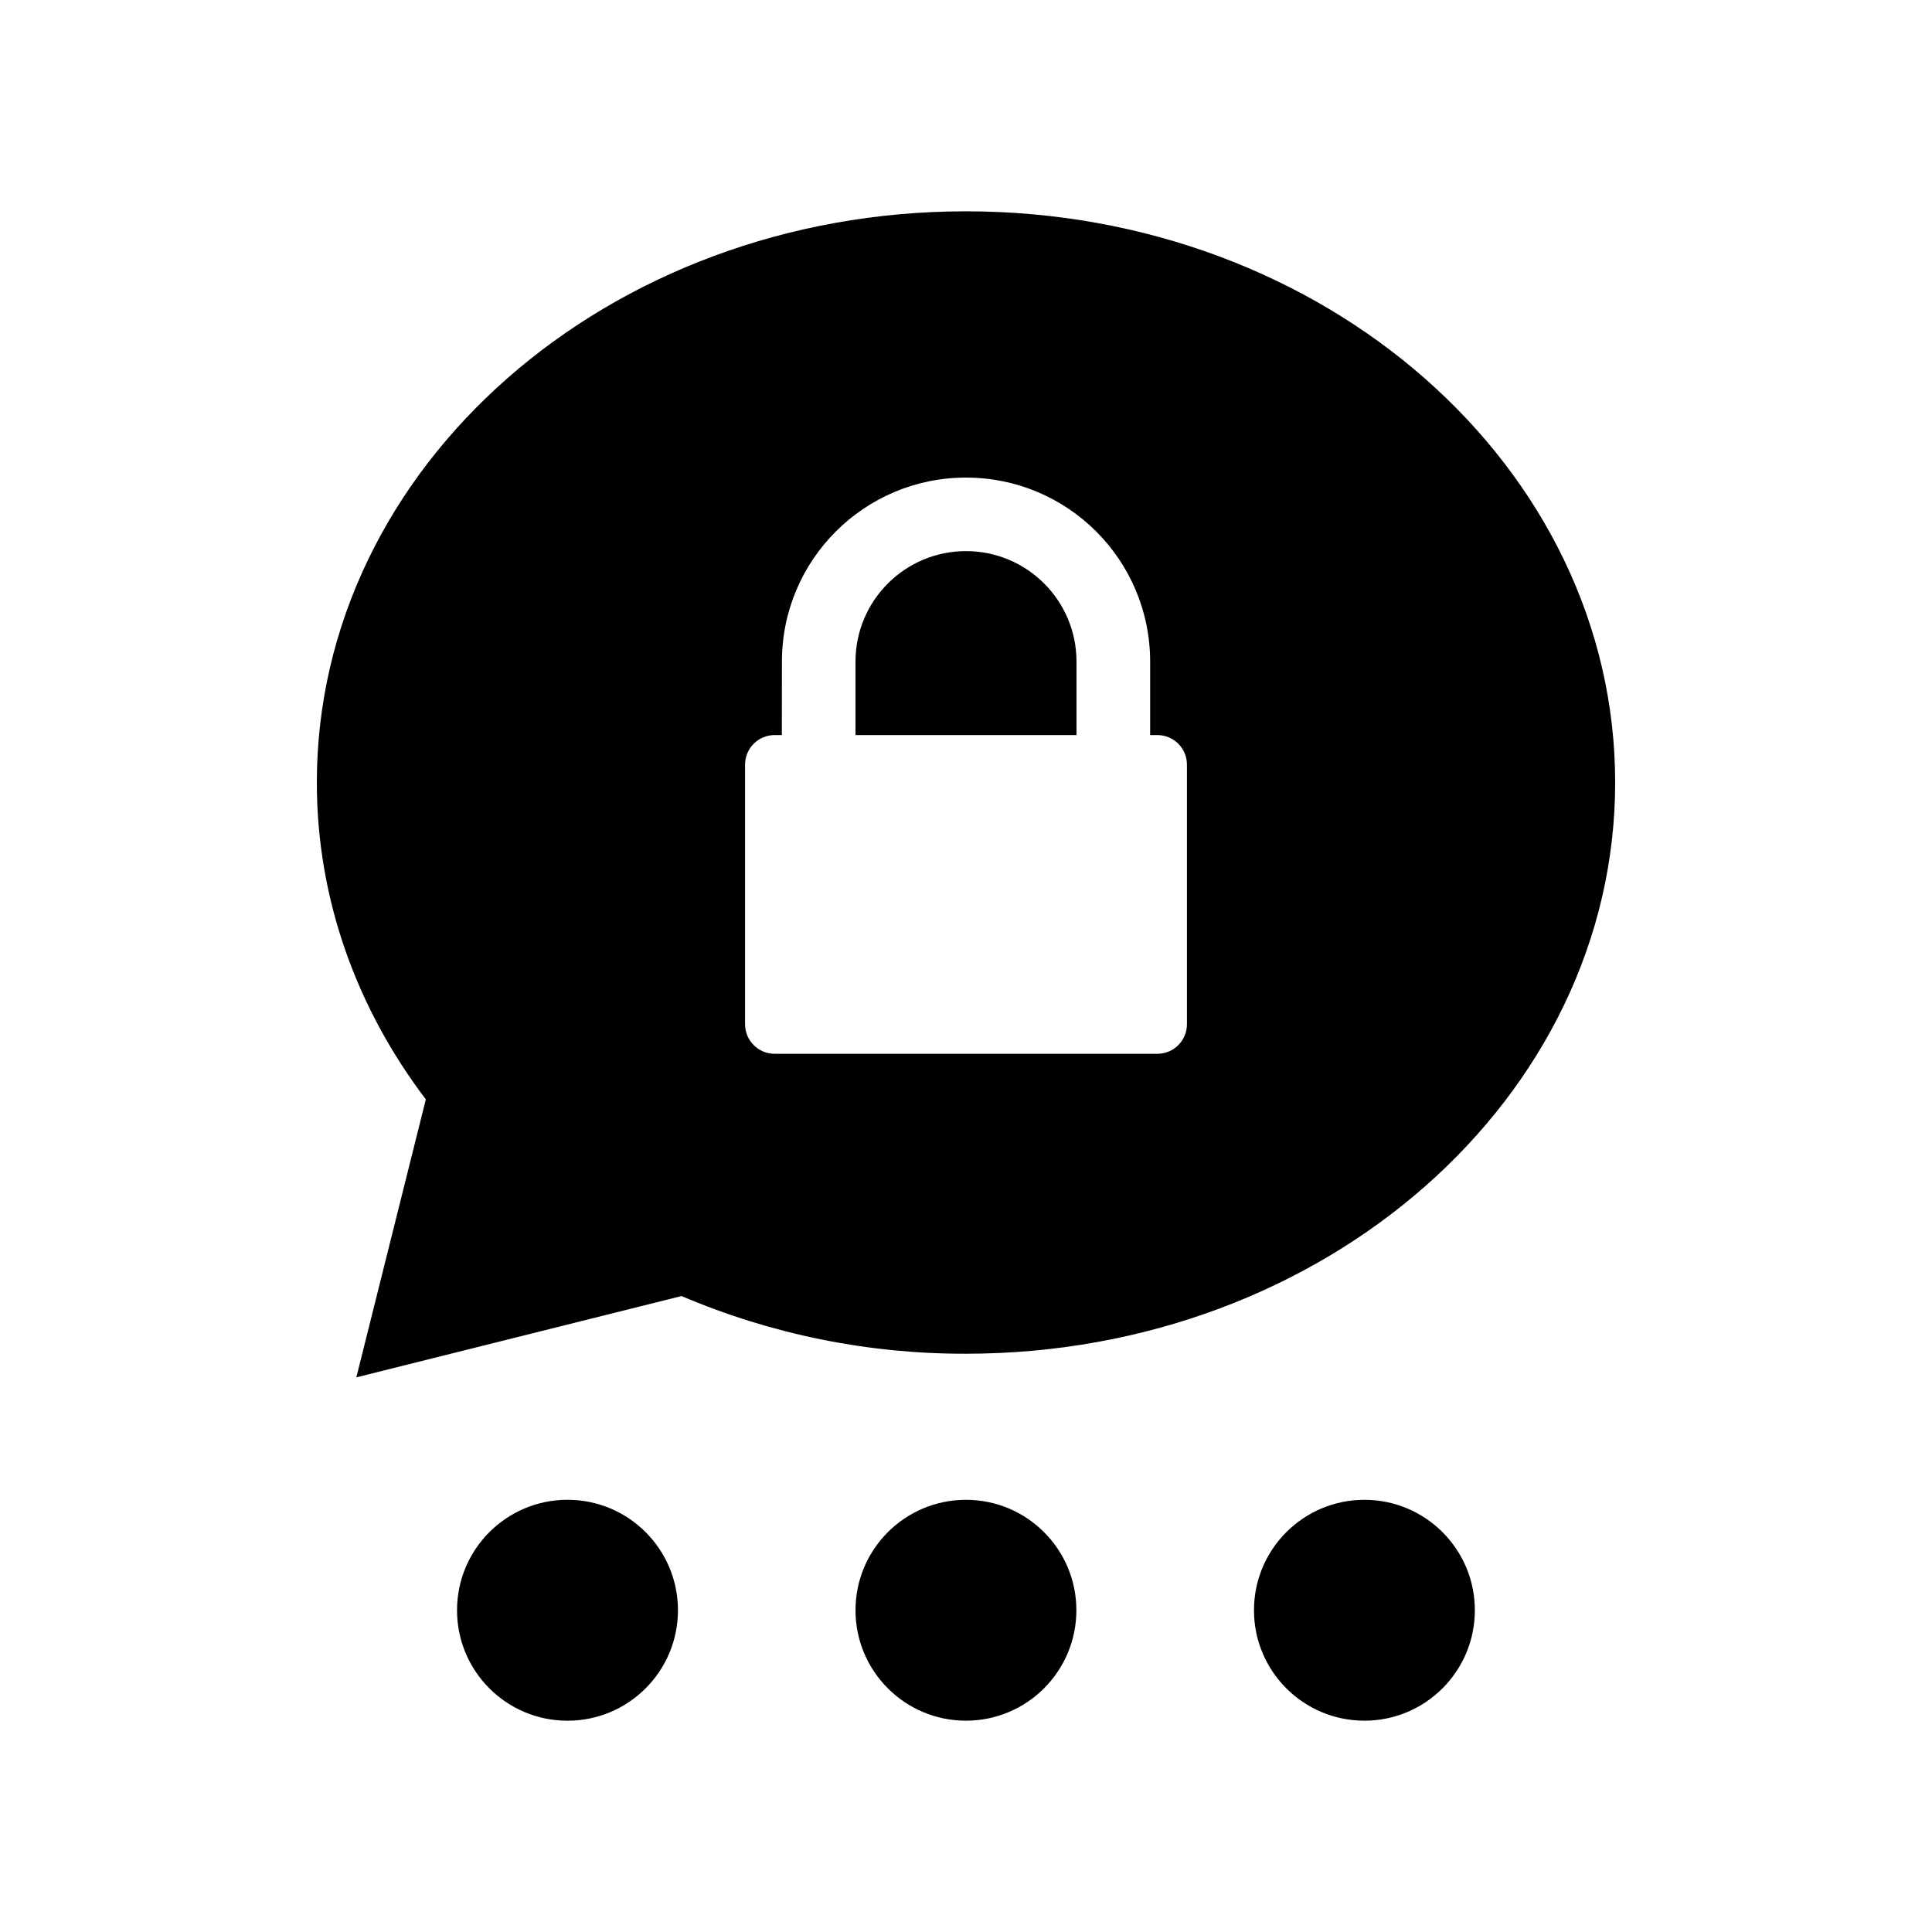
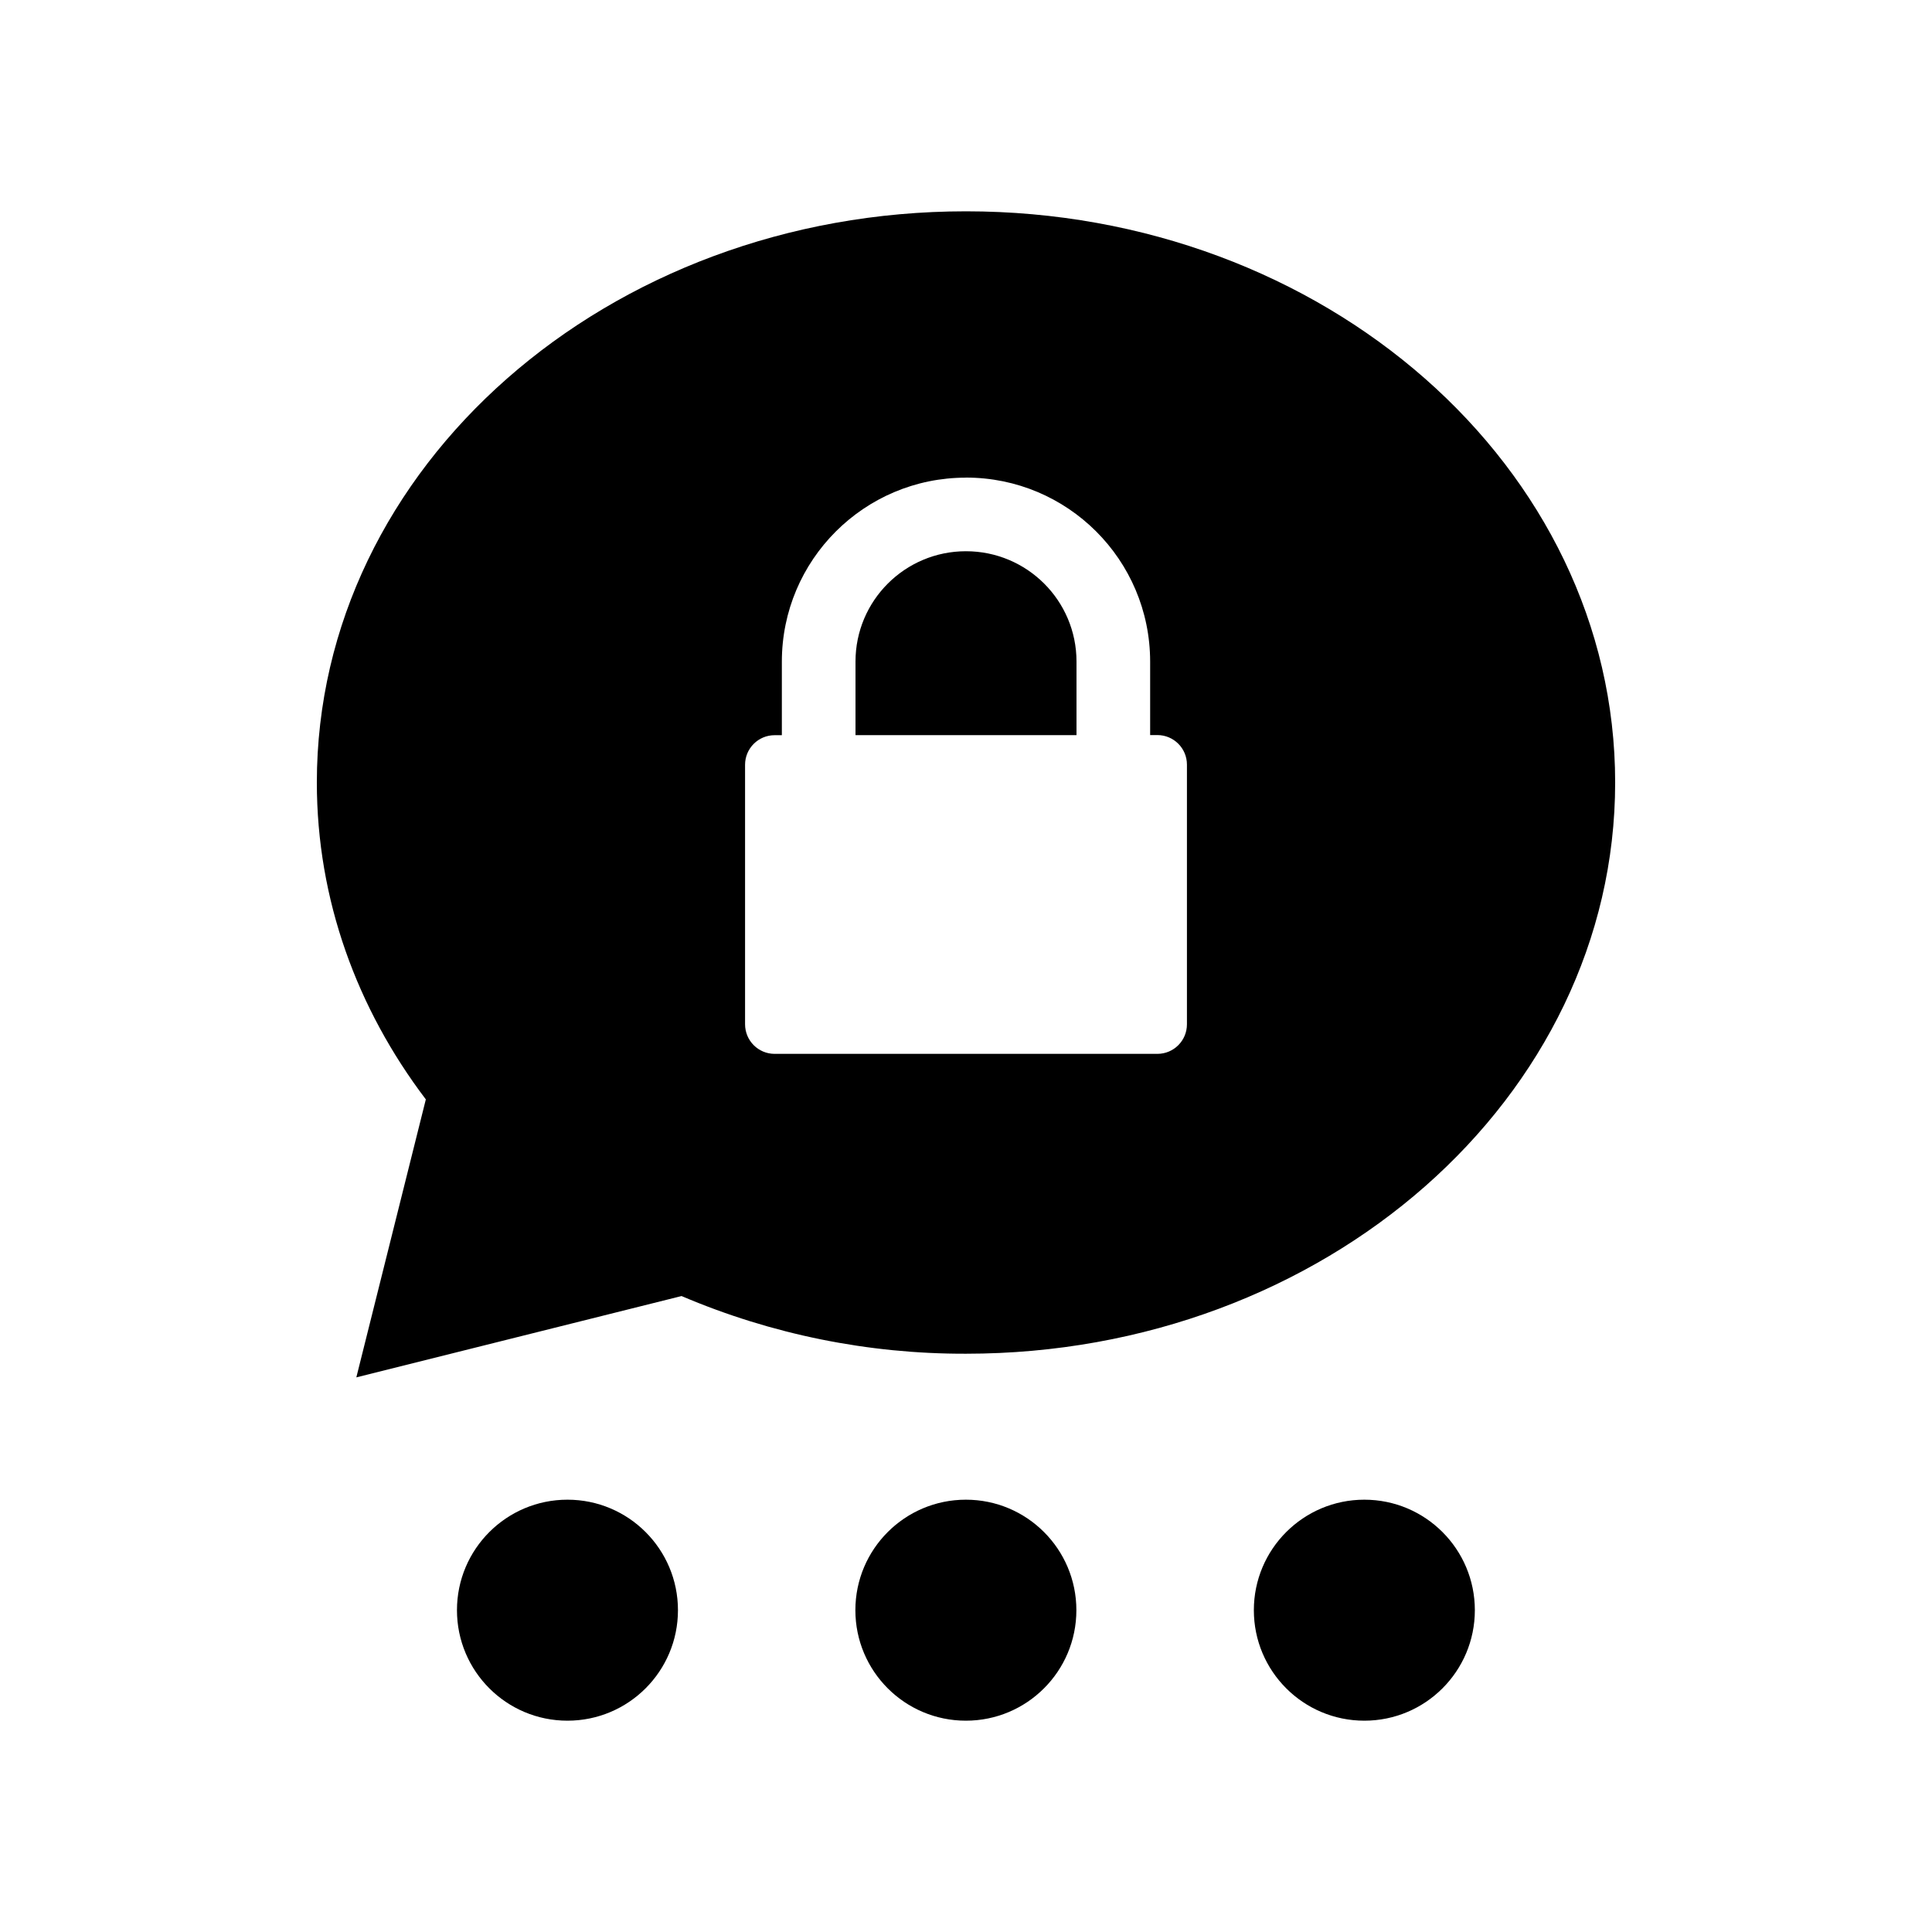
<svg xmlns="http://www.w3.org/2000/svg" width="100%" height="100%" viewBox="-3.36 -3.36 30.72 30.72">
-   <path d="M13.755 22.243a1.756 1.756 0 11-3.512.002 1.756 1.756 0 013.512-.002zm-6.335 0a1.756 1.756 0 11-3.513.002 1.756 1.756 0 013.513-.002zm12.671 0a1.756 1.756 0 11-3.512.002 1.756 1.756 0 013.512-.002zM7.477 17.248l-5.171 1.293 1.105-4.42c-1.094-1.442-1.733-3.175-1.733-5.039C1.678 4.066 6.3 0 12 0c5.7 0 10.322 4.066 10.322 9.082 0 5.016-4.622 9.083-10.322 9.083a11.45 11.45 0 01-4.523-.917zm1.595-8.92h-.115a.47.47 0 00-.47.471v4.126c0 .26.21.471.47.471h6.086c.26 0 .47-.21.47-.47V8.798a.47.47 0 00-.47-.47h-.115v-1.17a2.927 2.927 0 00-2.93-2.924A2.926 2.926 0 009.073 7.16zm4.685 0h-3.514V7.16a1.756 1.756 0 013.514 0v1.17z" />
+   <path d="M11.998 20.486a1.757 1.757 0 110 3.514 1.757 1.757 0 010-3.514zm-6.335 0a1.757 1.757 0 110 3.514 1.757 1.757 0 010-3.514zm12.671 0a1.757 1.757 0 110 3.514 1.757 1.757 0 010-3.514zM12 0c5.7 0 10.322 4.066 10.322 9.082 0 5.016-4.622 9.083-10.322 9.083a11.45 11.45 0 01-4.523-.917l-5.171 1.293 1.105-4.42c-1.094-1.442-1.733-3.175-1.733-5.039C1.678 4.066 6.3 0 12 0zm-.001 4.235A2.926 2.926 0 009.072 7.16v1.17h-.115a.47.47 0 00-.47.47v4.126c0 .26.21.471.47.471h6.086c.26 0 .47-.21.47-.47V8.798a.47.47 0 00-.47-.47h-.115v-1.17a2.927 2.927 0 00-2.93-2.924zm0 1.17c.972 0 1.758.786 1.758 1.754v1.17h-3.514v-1.17c0-.968.786-1.754 1.756-1.754z" />
</svg>
